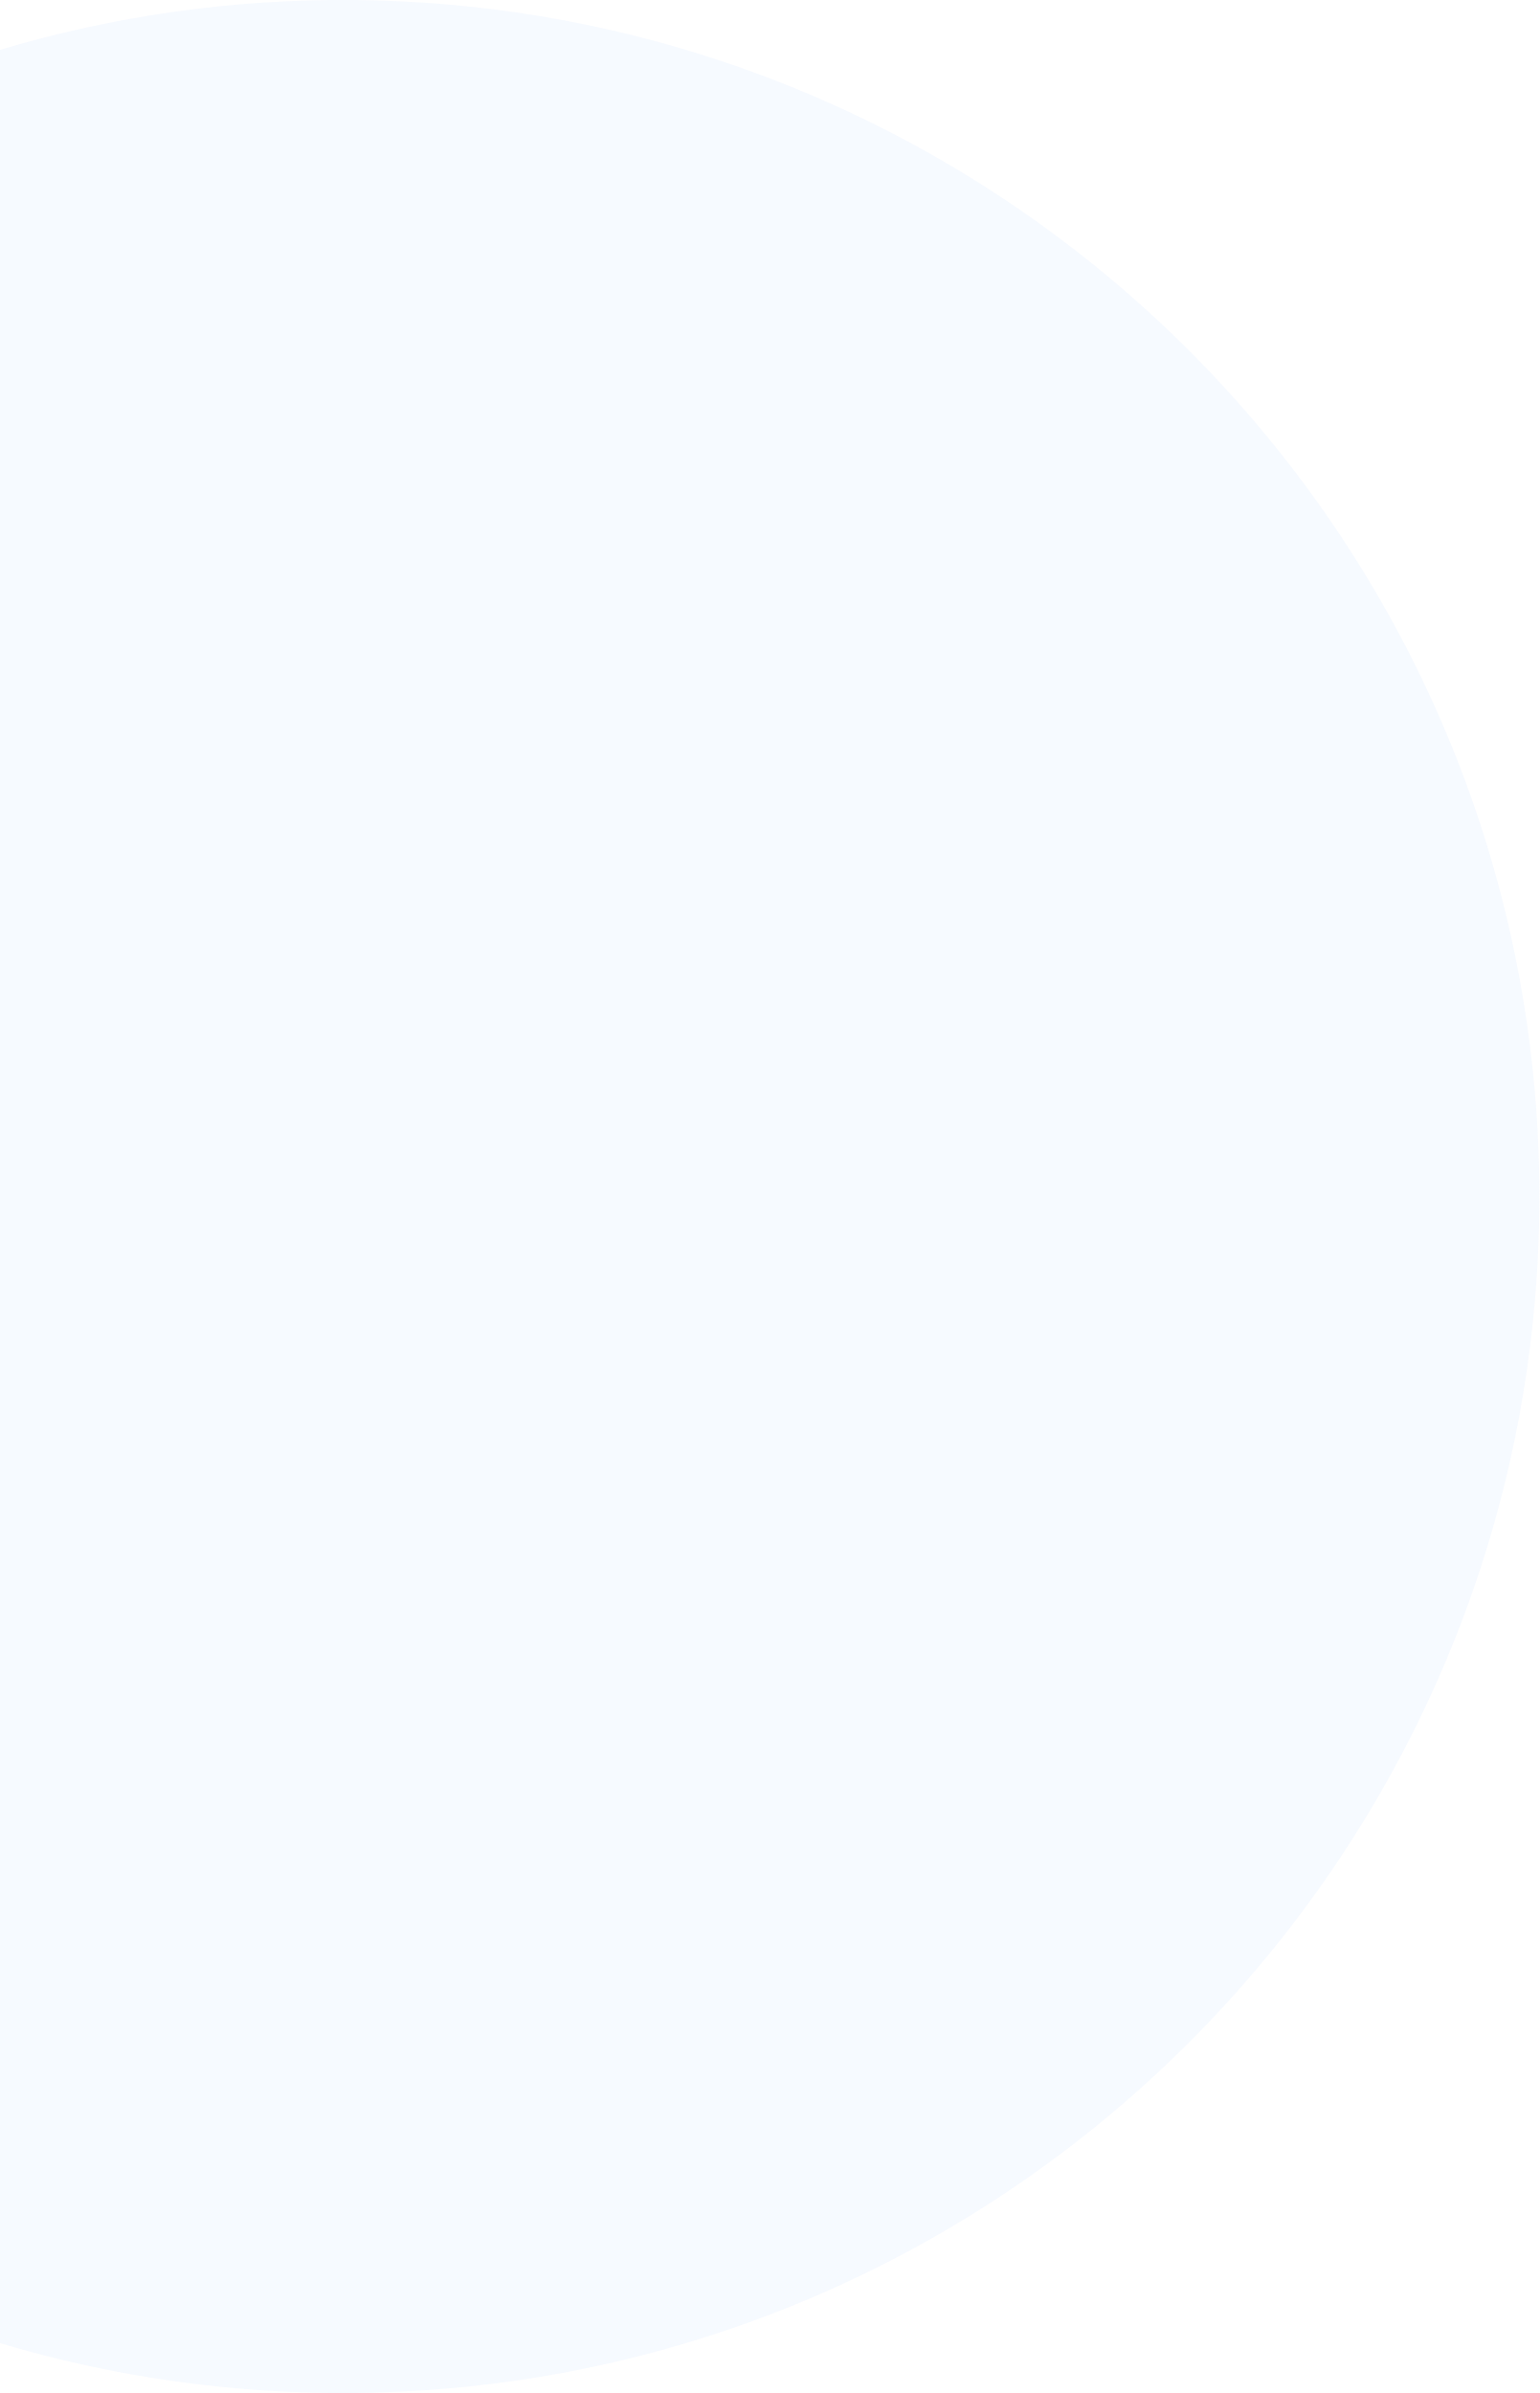
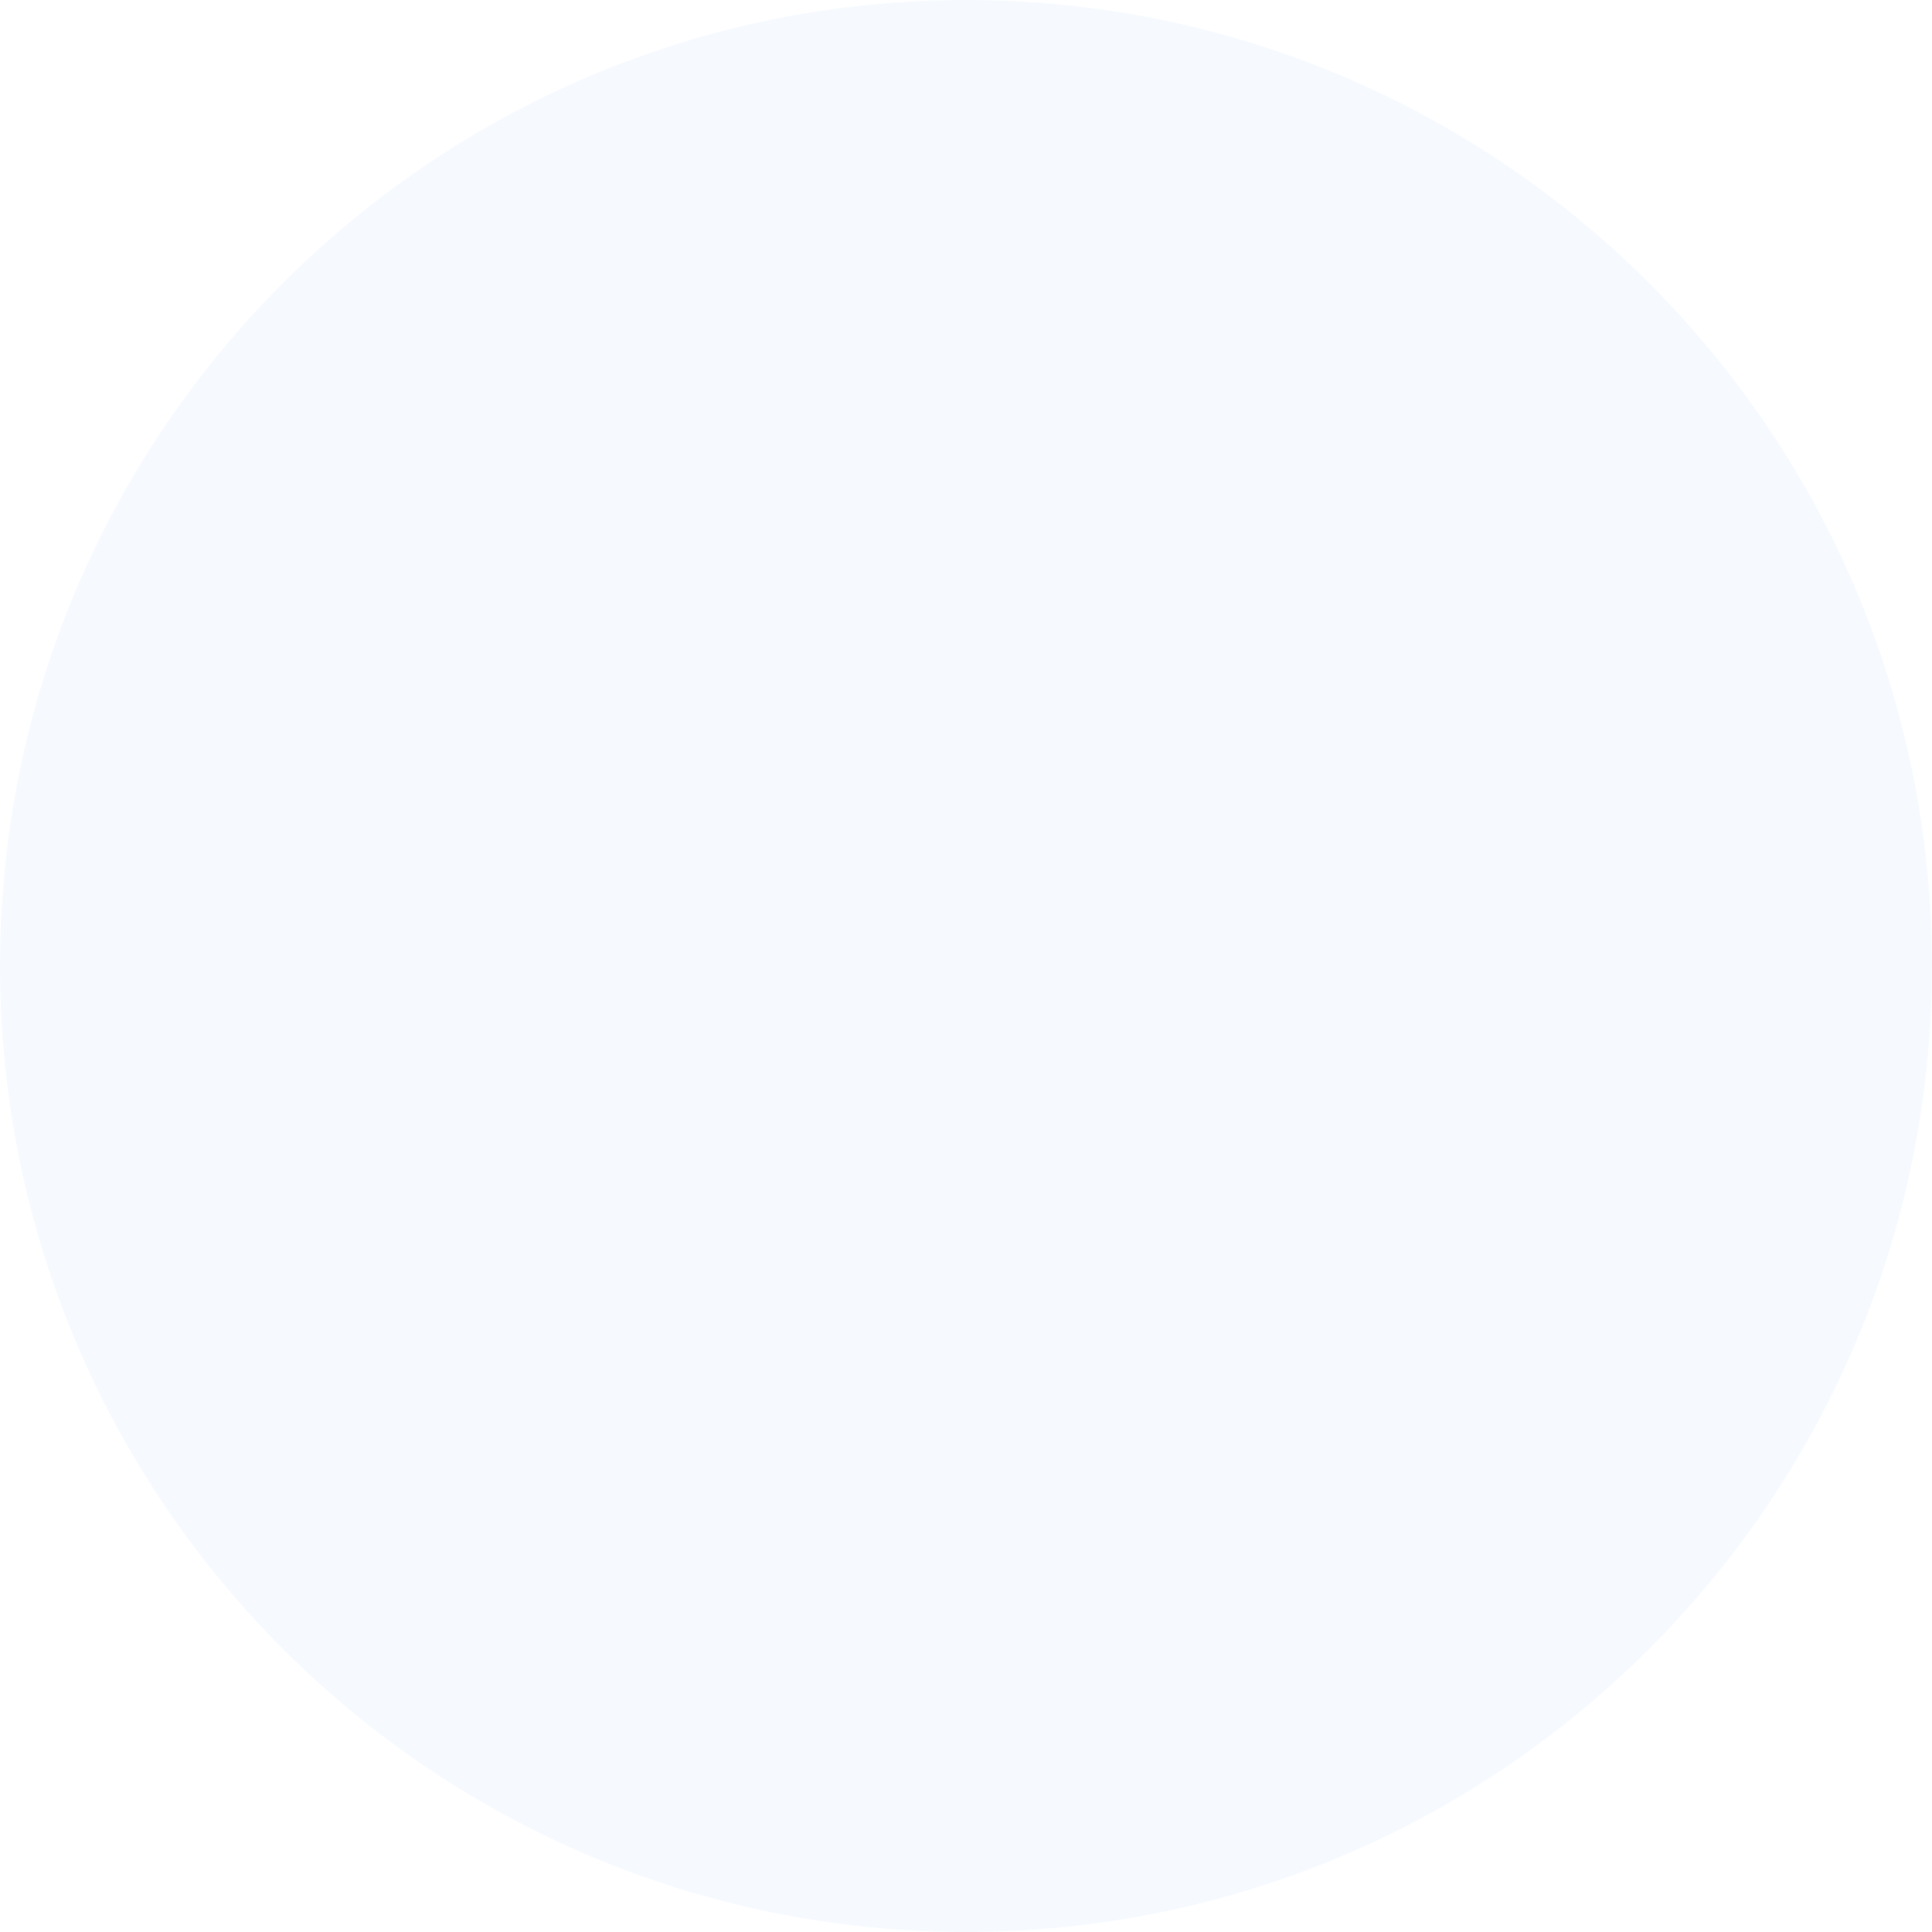
- <svg xmlns="http://www.w3.org/2000/svg" width="193" height="300" viewBox="0 0 193 300" fill="none">
-   <path opacity="0.2" fill-rule="evenodd" clip-rule="evenodd" d="M43 300C125.843 300 193 232.843 193 150C193 67.157 125.843 0 43 0C-39.843 0 -107 67.157 -107 150C-107 232.843 -39.843 300 43 300Z" fill="#D2E4FF" />
+ <svg xmlns="http://www.w3.org/2000/svg" width="300" height="300" viewBox="0 0 300 300" fill="none">
+   <path opacity="0.2" fill-rule="evenodd" clip-rule="evenodd" d="M150 300C232.843 300 300 232.843 300 150C300 67.157 232.843 0 150 0C67.157 0 0 67.157 0 150C0 232.843 67.157 300 150 300Z" fill="#D2E4FF" />
</svg>
